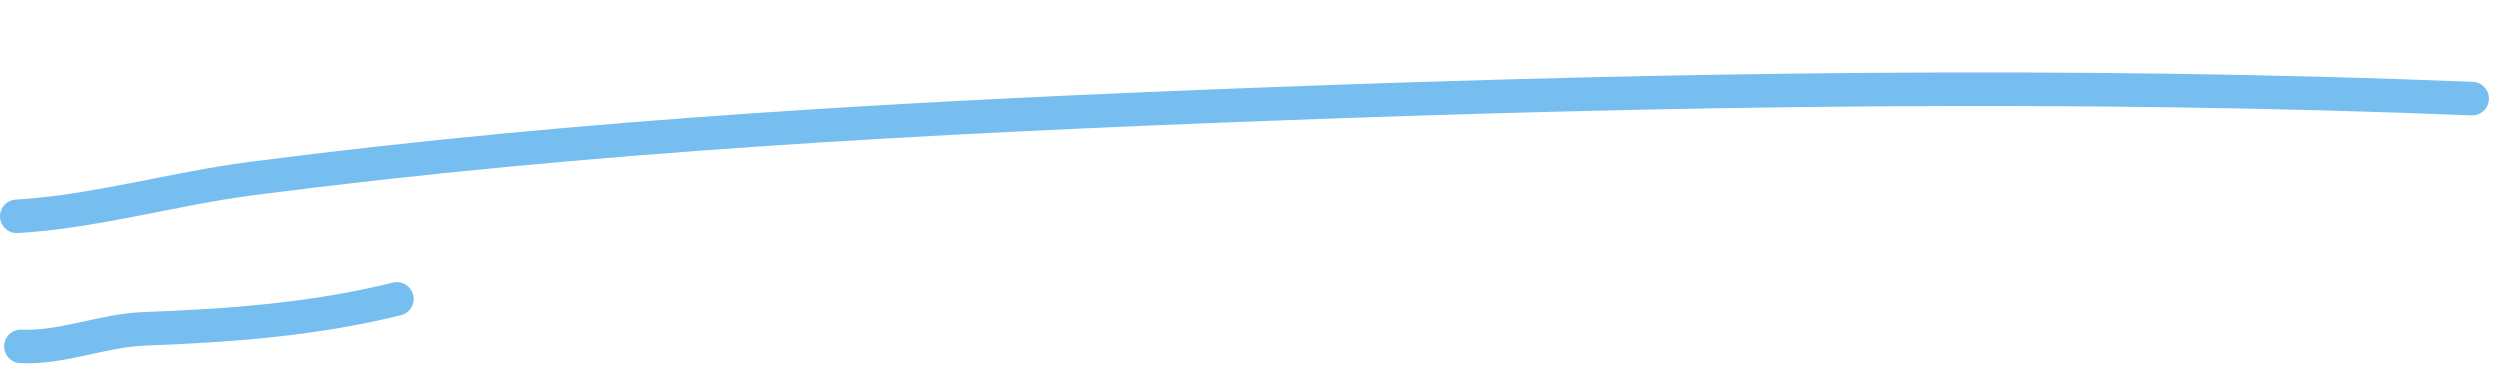
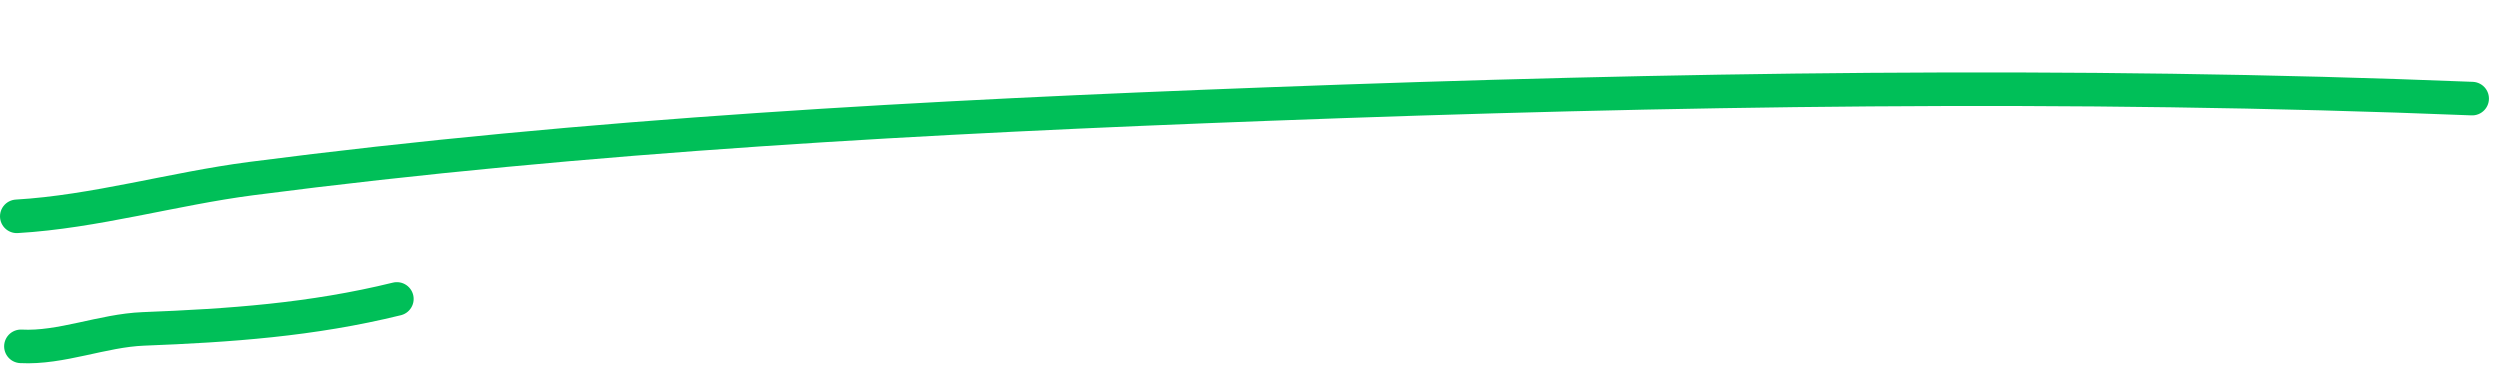
<svg xmlns="http://www.w3.org/2000/svg" width="149" height="22" viewBox="0 0 149 22" fill="none">
-   <path d="M1 12.893C5.639 12.623 10.349 11.244 14.963 10.645C35.078 8.034 55.332 6.962 75.578 6.202C99.483 5.303 123.414 4.914 147.341 5.877" stroke="#77BEF0" stroke-width="2" stroke-linecap="round" />
-   <path d="M1.246 20.642C3.643 20.769 6.116 19.697 8.543 19.602C13.669 19.404 18.572 19.066 23.654 17.816" stroke="#77BEF0" stroke-width="2" stroke-linecap="round" />
+   <path d="M1 12.893C5.639 12.623 10.349 11.244 14.963 10.645C35.078 8.034 55.332 6.962 75.578 6.202C99.483 5.303 123.414 4.914 147.341 5.877" stroke=" #00bf58" stroke-width="2" stroke-linecap="round" />
+   <path d="M1.246 20.642C3.643 20.769 6.116 19.697 8.543 19.602C13.669 19.404 18.572 19.066 23.654 17.816" stroke=" #00bf58" stroke-width="2" stroke-linecap="round" />
</svg>
